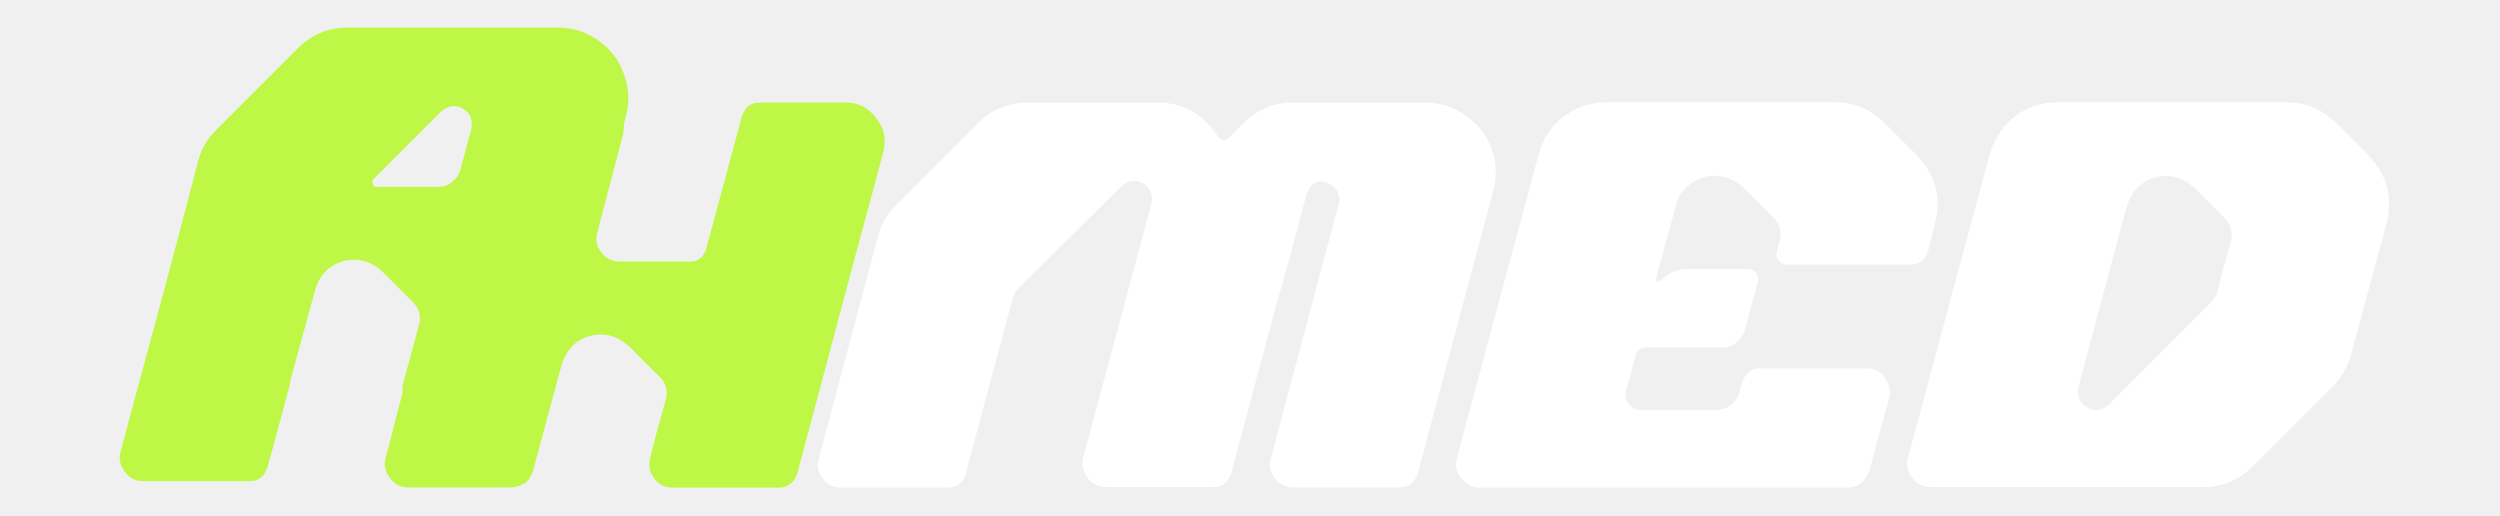
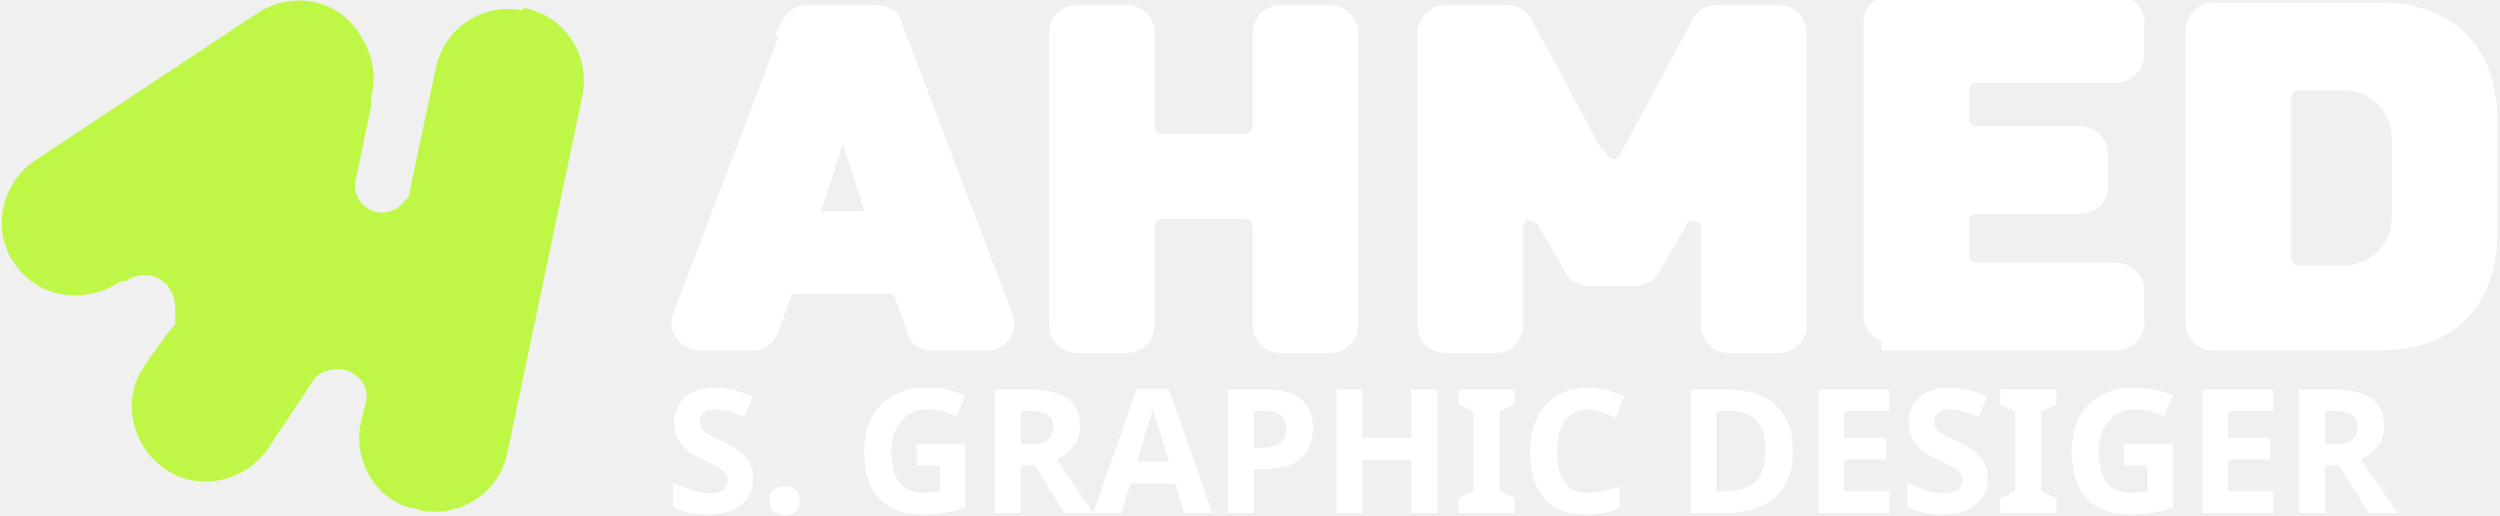
<svg xmlns="http://www.w3.org/2000/svg" id="Layer_1" version="1.1" viewBox="0 0 97 20">
  <defs>
    <style>
      .st0 {
+         stroke: #fff;
+         stroke-miterlimit: 10;
+         stroke-width: .8px;
+       }
+ 
+       .st0, .st1 {
        fill: #fff;
      }

      .st1 {
+         font-family: Araboto-Black, Araboto-Black;
+         font-size: 6.7px;
+         font-weight: 800;
+       }
+ 
+       .st2 {
        fill: #bff747;
      }
    </style>
  </defs>
+   <path class="st2" d="M20.3.4c-1.6-.3-3.1.7-3.4,2.3l-1,4.7c0,.2-.1.3-.2.4-.3.4-.9.6-1.4.3-.4-.2-.6-.7-.5-1.1l.6-2.9c0-.1,0-.2,0-.3.2-.8.1-1.6-.4-2.4C13.2,0,11.4-.4,10,.5L1.4,6.2C0,7.1-.4,9.1.7,10.4c.9,1.2,2.7,1.4,4,.5h.2c.4-.3,1-.3,1.4,0,.3.2.5.6.5,1.1v.6c-.1,0-1.2,1.6-1.2,1.6-.9,1.3-.5,3.1.8,4,1.3.9,3.1.5,4-.8l1.8-2.7s0,0,0,0c.3-.4,1.1-.5,1.5-.2.4.2.6.7.5,1.1l-.2.8c-.3,1.4.5,2.9,1.9,3.3.1,0,.2,0,.4.1,1.6.3,3.1-.7,3.4-2.3l2.9-13.8c.3-1.6-.7-3.1-2.3-3.4Z" />
  <g>
-     <path class="st0" d="M42.02,17.79l2.66-9.9c.06-.36-.06-.62-.33-.77-.28-.17-.56-.13-.84.1l-4,3.98c-.11.11-.19.25-.23.42l-1.82,6.8c-.13.34-.35.5-.67.5h-4.14c-.31,0-.55-.12-.73-.36s-.23-.49-.15-.77l2.3-8.64c.13-.47.36-.88.71-1.21l3.14-3.14c.53-.54,1.18-.82,1.95-.82h5.04c.91,0,1.63.36,2.18,1.09.06.07.11.15.17.23.13.15.26.17.42.04l.54-.54c.54-.54,1.19-.82,1.95-.82h5.13c.59,0,1.12.17,1.59.52.46.32.79.74.98,1.26.2.54.22,1.1.06,1.67l-2.93,10.98c-.14.34-.37.5-.69.5h-4.12c-.31,0-.55-.12-.73-.36-.18-.24-.23-.49-.15-.77l2.64-9.9c.05-.22,0-.43-.19-.61-.18-.17-.38-.24-.61-.21-.22.04-.38.23-.48.57l-.67,2.51c-.08.31-.22.78-.4,1.42,0,.01,0,.03-.02.04l-1.82,6.8c-.13.34-.35.5-.67.5h-4.18c-.29,0-.53-.12-.71-.36-.18-.24-.24-.49-.17-.77Z" />
-     <path class="st0" d="M65.02,8c-.15.56-.38,1.39-.69,2.51-.03.14-.06.24-.08.31.01.11.07.14.17.08.29-.31.66-.46,1.09-.46h2.32c.13,0,.23.05.31.15.08.11.1.23.06.36-.04.17-.11.43-.21.77-.13.47-.22.84-.29,1.09-.06.2-.17.36-.33.48-.15.13-.33.19-.54.19h-2.97c-.21,0-.33.1-.38.29-.06.17-.13.42-.21.75-.08.29-.15.52-.19.67-.04.18,0,.35.13.5.11.14.26.21.44.21h3.01c.42-.04.69-.26.82-.67.03-.1.07-.24.13-.42.13-.35.35-.52.67-.52h4.14c.29,0,.53.12.71.36.18.24.24.5.17.8-.08.31-.21.76-.38,1.36-.17.64-.29,1.12-.38,1.44-.17.45-.47.67-.9.67h-14.23c-.29,0-.53-.12-.71-.36-.2-.24-.25-.5-.17-.79.33-1.26.84-3.13,1.51-5.63.74-2.72,1.29-4.76,1.65-6.11.15-.61.47-1.11.96-1.49.49-.38,1.05-.57,1.67-.57h8.89c.75,0,1.39.27,1.93.82l1.23,1.23c.73.75.96,1.63.71,2.64l-.27,1.09c-.14.35-.37.52-.69.52h-4.81c-.13,0-.23-.06-.31-.17-.07-.1-.09-.21-.06-.33l.1-.42c.1-.35.02-.65-.23-.9l-1.17-1.17c-.31-.29-.67-.45-1.09-.46h-.02c-.35,0-.66.1-.94.31-.29.21-.48.5-.57.86Z" />
-     <path class="st0" d="M74.03,17.77c.39-1.45.98-3.64,1.76-6.57.63-2.3,1.09-4.02,1.4-5.17.17-.61.49-1.11.96-1.49.49-.38,1.05-.57,1.67-.57h8.89c.75,0,1.4.27,1.95.82l1.23,1.23c.72.75.96,1.63.71,2.64l-1.38,5.1c-.13.46-.36.87-.69,1.21l-3.14,3.14c-.54.53-1.19.79-1.95.79h-10.52c-.31,0-.55-.12-.73-.36-.18-.24-.24-.5-.17-.79ZM80.65,15.03c-.07.36.04.62.33.77.28.17.56.13.84-.1l3.97-3.98c.13-.13.21-.26.25-.42.06-.22.14-.55.25-.98.13-.43.22-.75.27-.96.08-.35,0-.65-.25-.9l-1.17-1.17c-.46-.42-.96-.55-1.51-.4-.54.14-.91.51-1.11,1.11-.53,1.98-1.16,4.32-1.88,7.03Z" />
-   </g>
-   <g>
-     <path class="st1" d="M16.27,12.56c.07-.32-.01-.6-.25-.84l-1.17-1.17c-.46-.42-.96-.56-1.51-.42-.56.15-.93.52-1.11,1.11-.1.38-.4,1.47-.9,3.29-.06.21-.09.36-.1.46-.78,2.9-.7,2.59-.86,3.16-.13.35-.35.52-.67.52h-4.14c-.31,0-.55-.13-.73-.38-.18-.24-.23-.5-.15-.77.53-2,.69-2.57,1.57-5.82.67-2.51,1.15-4.33,1.44-5.46.13-.47.36-.88.71-1.21l3.14-3.14c.53-.54,1.18-.82,1.95-.82h8.14c.6,0,1.14.17,1.61.52.45.32.77.74.96,1.26.21.56.24,1.12.08,1.67-.17.66-.39,1.49-.67,2.51-.04.14-.1.34-.17.61-.93,3.49-1.63,6.11-2.09,7.87-.14.35-.37.52-.69.52h-4.12c-.31,0-.55-.13-.73-.38-.18-.24-.24-.5-.17-.77l.63-2.32ZM14.64,7.25h2.36c.21,0,.39-.06.54-.19.17-.13.28-.29.33-.5l.42-1.57c.06-.36-.06-.62-.33-.77-.28-.17-.56-.13-.84.1l-2.62,2.62c-.06.06-.07.12-.04.19.03.08.08.13.17.13Z" />
-     <path class="st1" d="M25.59,14.62l-1.17-1.17c-.46-.42-.96-.56-1.51-.42-.54.14-.91.5-1.11,1.09l-1.11,4.12c-.06.21-.16.38-.31.5-.17.11-.36.17-.56.17h-3.98c-.29,0-.53-.12-.71-.36s-.24-.5-.17-.77c.28-1.05.72-2.82,1.28-4.9,1.02-3.82,1.76-6.47,2.28-8.38.13-.35.35-.52.67-.52h4.14c.31,0,.55.12.73.36.18.25.17.7.09.97l-.97,3.69c-.08.29-.04.56.15.79.18.24.43.36.73.36h2.74c.28,0,.47-.15.59-.46l1.4-5.19c.12-.35.35-.52.67-.52h3.35c.5,0,.9.2,1.19.61.31.39.4.83.27,1.32-.07.24-.13.47-.19.71-.2.74-.49,1.85-.9,3.33-1,3.77-1.76,6.59-2.26,8.47-.14.33-.37.5-.69.5h-4.12c-.31,0-.55-.12-.73-.36s-.23-.5-.15-.8c.04-.18.11-.46.21-.84.18-.64.31-1.12.4-1.44.08-.33,0-.62-.25-.86Z" />
+     <g>
+       <path class="st0" d="M30.8,1l-4.3,11.3c-.2.4.2.9.6.9h2.1c.3,0,.5-.2.6-.4l.5-1.4c0-.3.4-.4.6-.4h3.6c.3,0,.5.2.6.4l.5,1.4c0,.3.4.4.6.4h2.1c.5,0,.8-.5.6-.9l-4.3-11.3c0-.3-.4-.4-.6-.4h-2.7c-.3,0-.5.2-.6.4ZM31.3,8.6l1.4-4.3,1.4,4.3h-2.9Z" />
+       <path class="st0" d="M48.3,5.6h-3.2c-.4,0-.7-.3-.7-.7V1.3c0-.4-.3-.7-.7-.7h-1.9c-.4,0-.7.3-.7.7v11.3c0,.4.3.7.7.7h1.9c.4,0,.7-.3.7-.7v-3.8c0-.4.3-.7.7-.7h3.2c.4,0,.7.3.7.7v3.8c0,.4.3.7.7.7h1.9c.4,0,.7-.3.7-.7V1.3c0-.4-.3-.7-.7-.7h-1.9c-.4,0-.7.3-.7.7v3.6c0,.4-.3.7-.7.7Z" />
+       <path class="st0" d="M61.9,6.2l-2.8-5.2c-.1-.2-.3-.4-.6-.4h-2.4c-.4,0-.7.3-.7.7v11.3c0,.4.3.7.7.7h1.9c.4,0,.7-.3.7-.7v-3.8c0-.7.9-.9,1.3-.3l1.1,1.9c.1.2.3.3.6.3h1.7c.2,0,.5-.1.6-.3l1.1-1.9c.3-.6,1.3-.4,1.3.3v3.8c0,.4.3.7.7.7h1.9c.4,0,.7-.3.7-.7V1.3c0-.4-.3-.7-.7-.7h-2.4c-.2,0-.5.1-.6.4l-2.8,5.2c-.3.5-.9.5-1.2,0Z" />
+       <path class="st0" d="M73.4,13.2h8.7c.4,0,.7-.3.7-.7v-1.2c0-.4-.3-.7-.7-.7h-5.4c-.4,0-.7-.3-.7-.7v-1.3c0-.4.3-.7.7-.7h4c.4,0,.7-.3.7-.7v-1.2c0-.4-.3-.7-.7-.7h-4c-.4,0-.7-.3-.7-.7v-1.1c0-.4.3-.7.7-.7h5.4c.4,0,.7-.3.7-.7v-1.2c0-.4-.3-.7-.7-.7h-8.7c-.4,0-.7.3-.7.7v11.3c0,.4.3.7.7.7Z" />
+       <path class="st0" d="M95.4,1.6c-.7-.7-1.7-1.1-3.1-1.1h-6.4c-.4,0-.7.3-.7.7v11.3c0,.4.3.7.7.7h6.4c1.4,0,2.4-.4,3.1-1.1s1.1-1.7,1.1-3.1v-4.3c0-1.4-.4-2.4-1.1-3.1ZM93.2,8.4c0,1.3-1,2.3-2.3,2.3h-1.7c-.4,0-.7-.3-.7-.7V3.8c0-.4.3-.7.7-.7h1.7c1.3,0,2.3,1,2.3,2.3v3Z" />
+     </g>
+     <text class="st1" transform="translate(25.8 19.9)">
+       <tspan x="0" y="0">S. GRAPHIC DESIGER</tspan>
+     </text>
  </g>
</svg>
